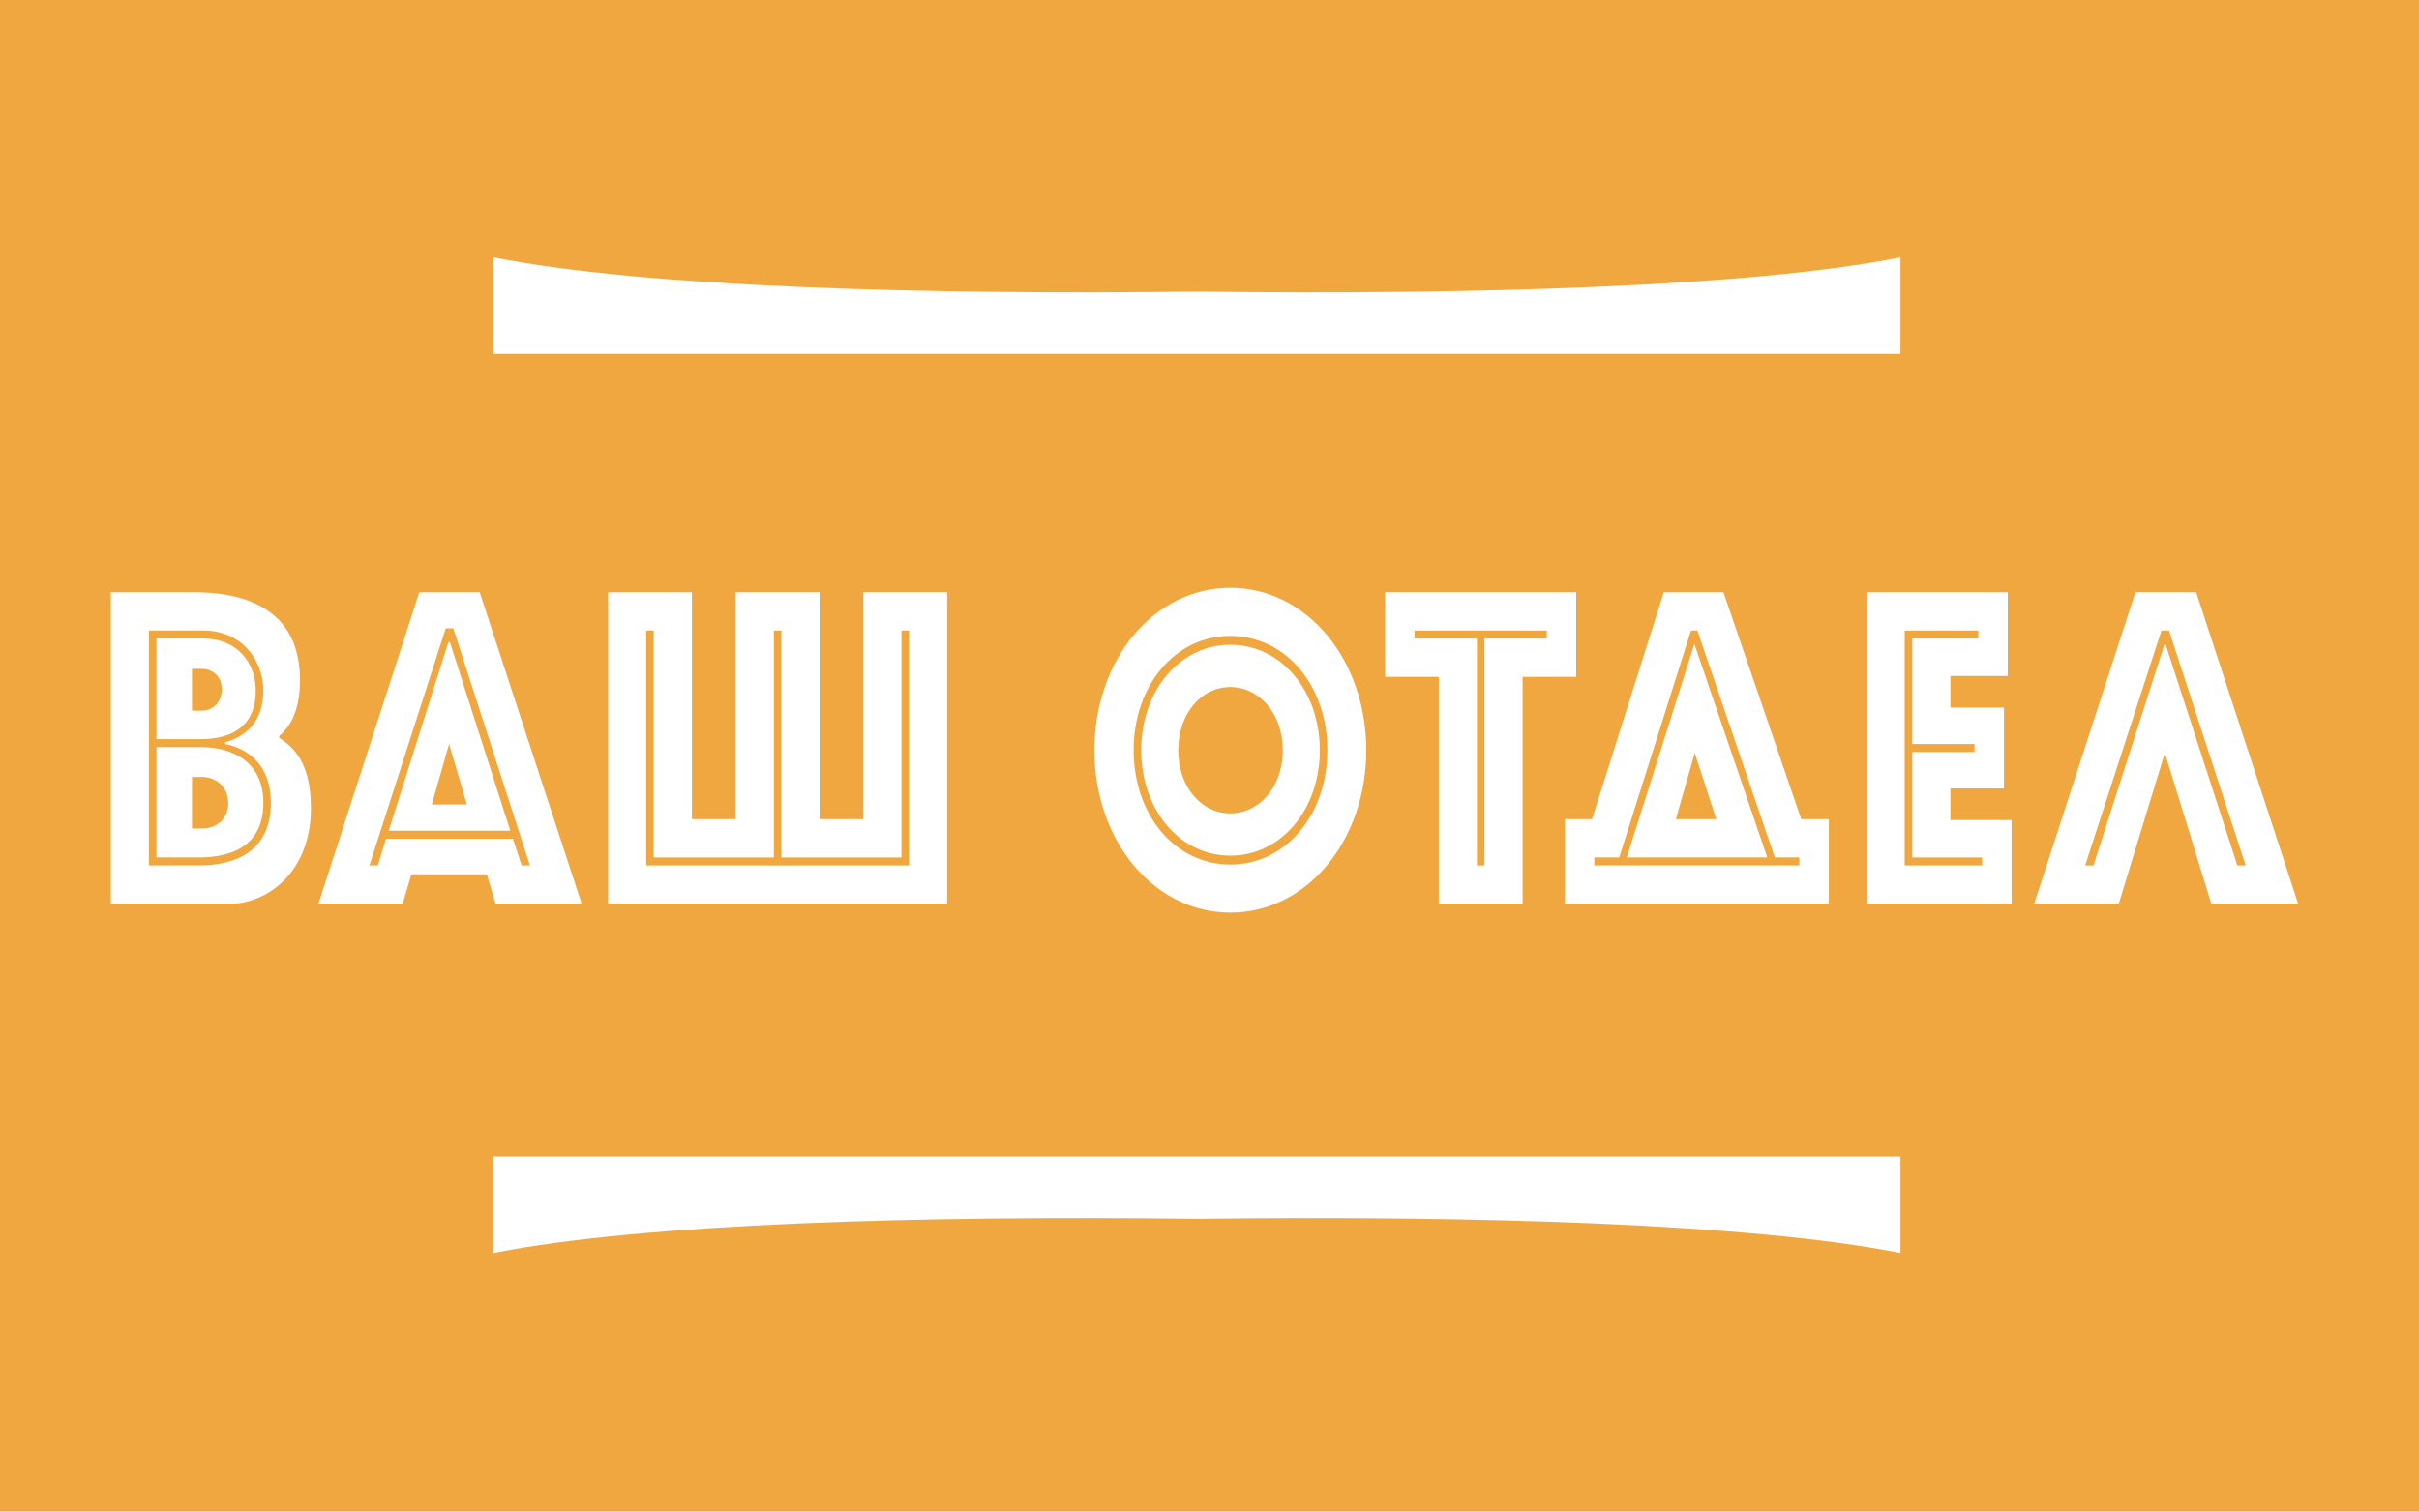
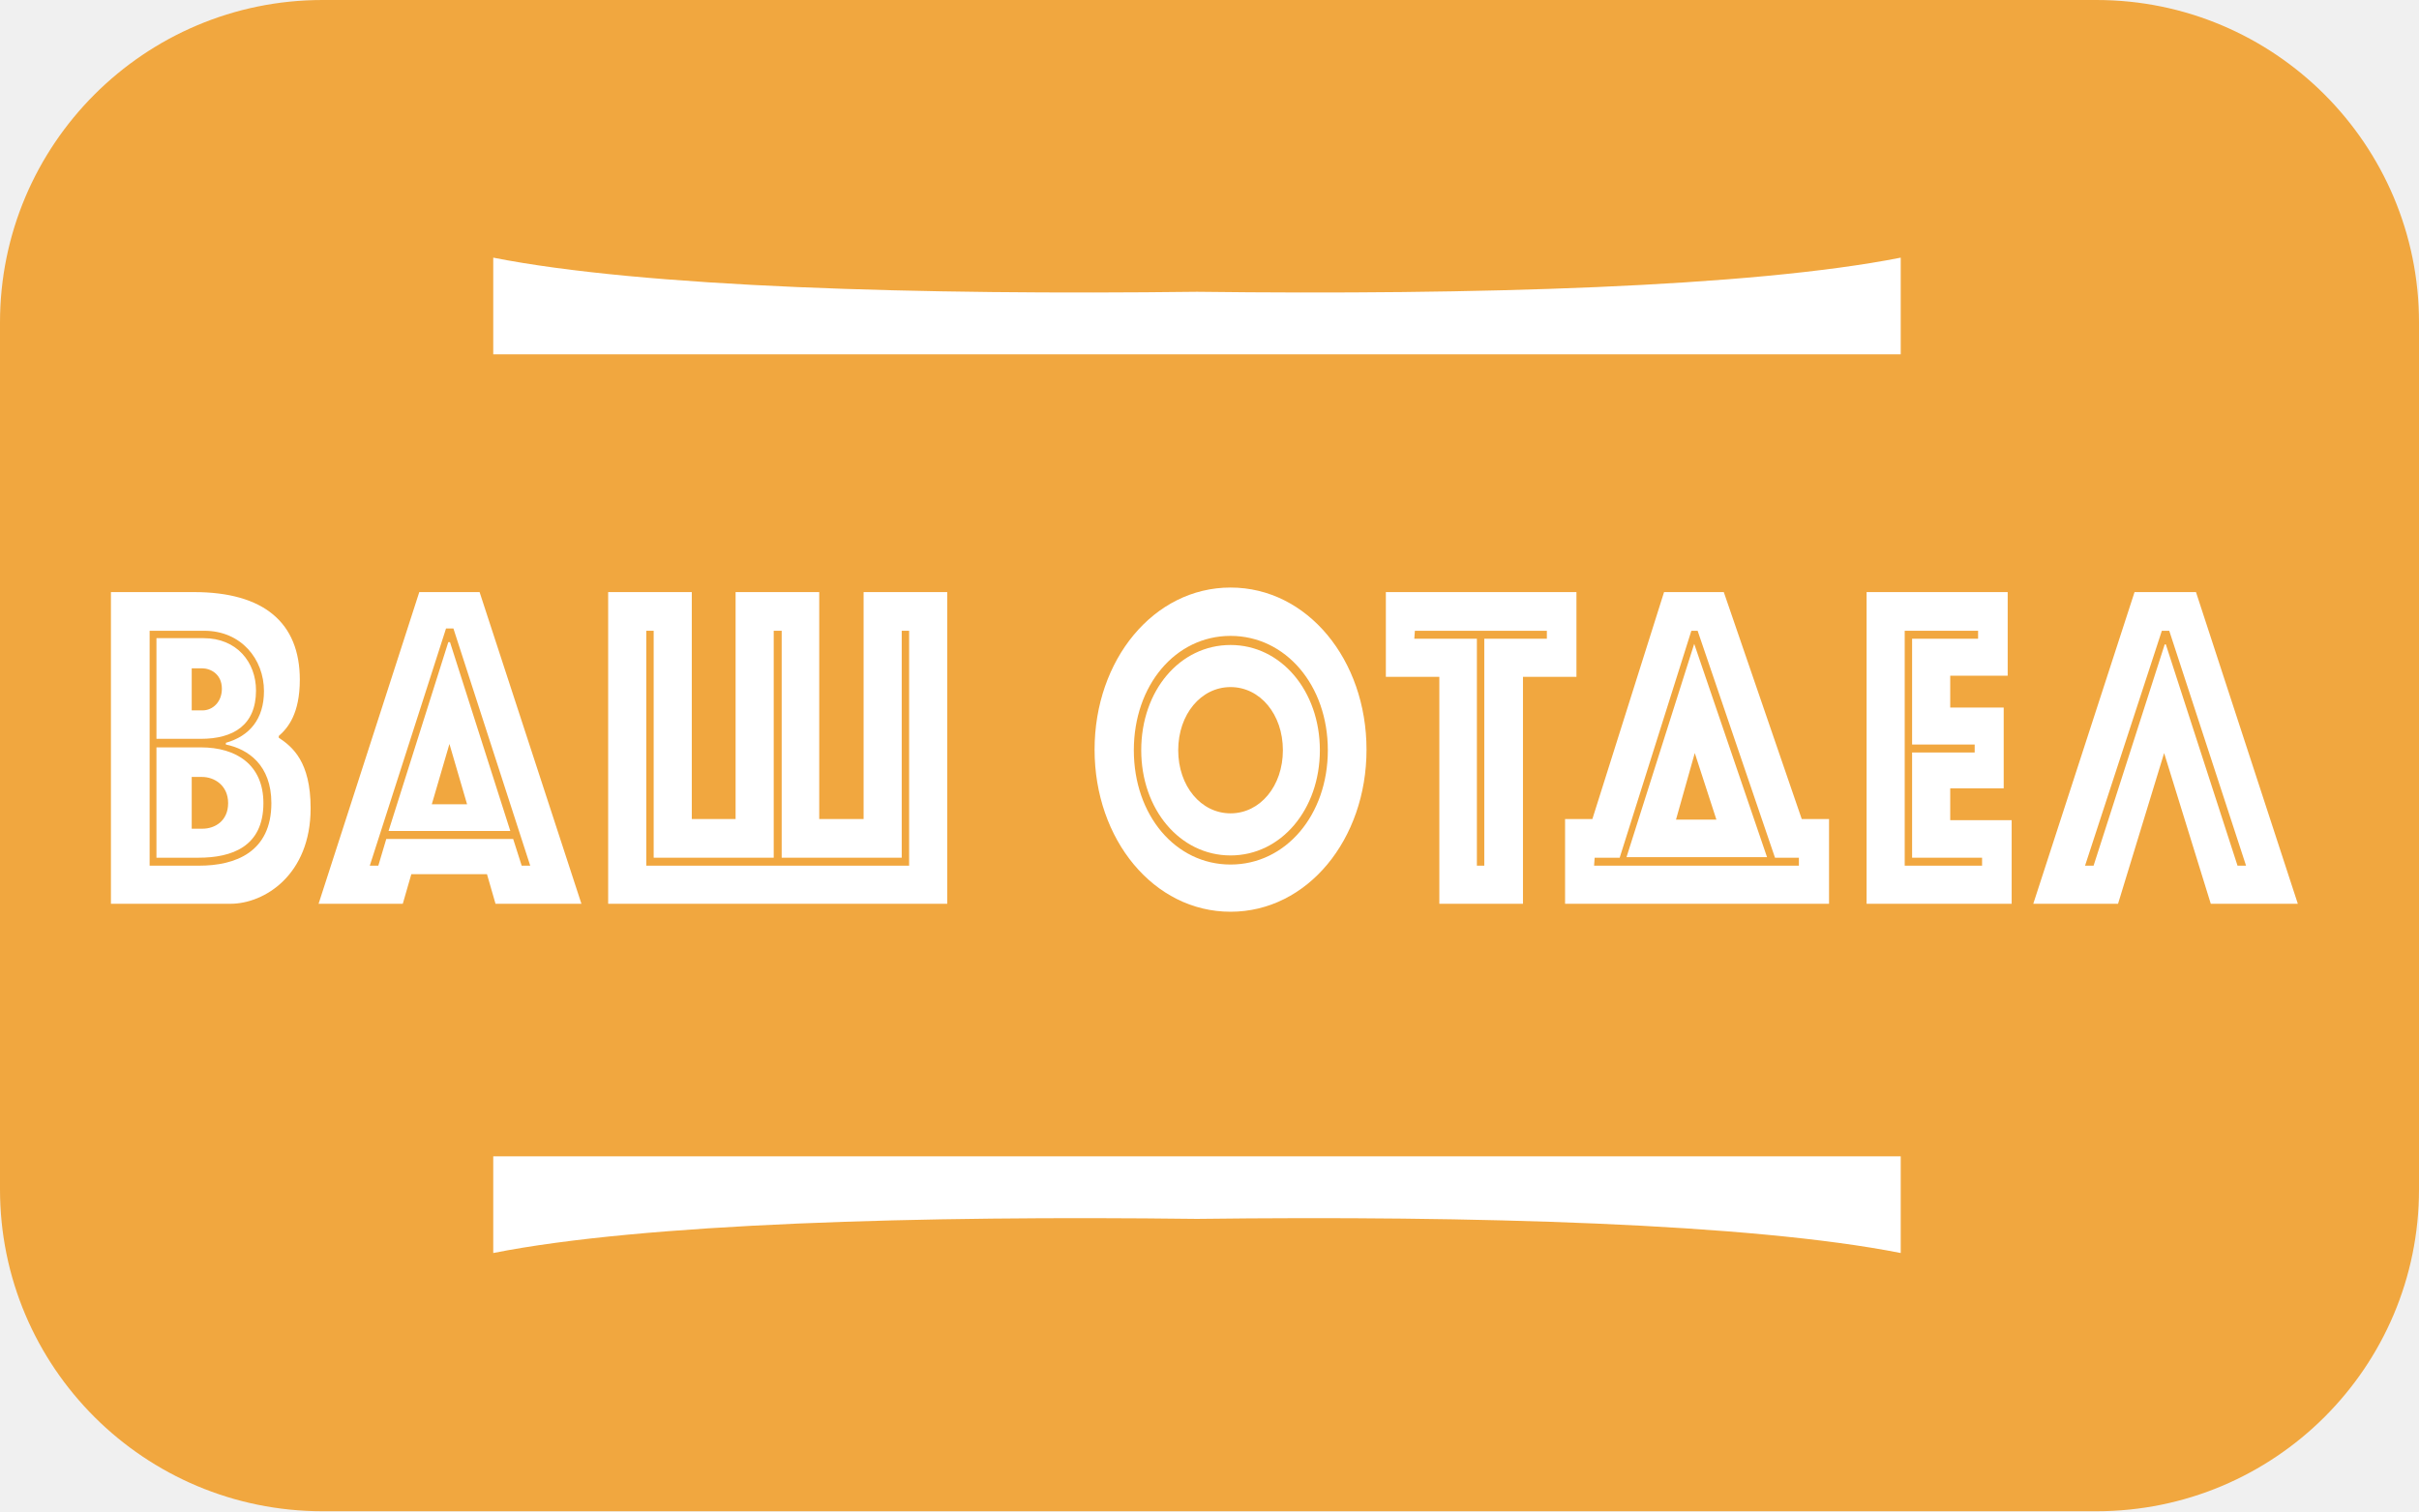
- <svg xmlns="http://www.w3.org/2000/svg" version="1.1" baseProfile="tiny" id="Слой_1" x="0px" y="0px" viewBox="0 0 1280 800" overflow="visible" xml:space="preserve">
-   <rect fill="#F1A73F" width="1280" height="800" />
+ <svg xmlns="http://www.w3.org/2000/svg" version="1.1" id="Слой_1" x="0px" y="0px" viewBox="0 0 425.2 265.7" style="enable-background:new 0 0 425.2 265.7;" xml:space="preserve">
+   <style type="text/css">
+ 	.st0{fill:#F1A73F;}
+ 	.st1{fill:#FFFFFF;}
+ </style>
+   <path class="st0" d="M368.5,265.7H56.7C25.4,265.7,0,240.4,0,209.1V56.7C0,25.4,25.4,0,56.7,0h311.8c31.3,0,56.7,25.4,56.7,56.7  v152.4C425.2,240.4,399.8,265.7,368.5,265.7z" />
  <g>
-     <path fill="#FFFFFF" d="M58.63,313.48h43.96c37.16,0,56.14,16.25,56.14,46.39c0,18.13-6.39,25.67-10.99,29.67v0.94   c7.19,4.71,16.78,12.71,16.78,37.2c0,35.08-24.38,50.62-42.36,50.62H58.63V313.48z M78.81,458.05h26.37   c19.18,0,38.16-7.3,38.16-33.2c0-20.25-12.39-28.73-24.18-31.08v-0.94c12.79-3.53,20.18-12.71,20.18-27.31   c0-16.72-11.99-31.79-31.57-31.79H78.81V458.05z M82.8,391.18v-53.21h24.97c17.58,0,27.57,12.71,27.57,27.55   c0,18.37-11.99,25.67-29.17,25.67H82.8z M82.8,395.42h23.38c18.98,0,33.17,9.42,33.17,29.43c0,23.08-16.98,28.96-34.17,28.96H82.8   V395.42z M101.58,376.11h5.59c5.39,0,10.19-4.47,10.19-11.3c0-7.77-5.99-10.83-10.39-10.83h-5.39V376.11z M101.58,438.51h5.59   c6.19,0,13.59-4,13.59-13.42c0-9.42-7.19-13.89-13.79-13.89h-5.39V438.51z" />
-     <path fill="#FFFFFF" d="M253.83,313.48l53.95,164.82h-45.55l-4.6-15.54h-39.96l-4.6,15.54h-44.56l53.35-164.82H253.83z    M204.28,443.92h67.13l4.6,14.13h4.4l-40.56-125.5h-4l-40.36,125.5h4.4L204.28,443.92z M238.05,339.85l31.97,99.83h-64.33   l31.57-99.83H238.05z M228.46,425.79h18.58l-9.39-32.02L228.46,425.79z" />
-     <path fill="#FFFFFF" d="M433.65,433.56h23.18V313.48h44.36V478.3H321.76V313.48h44.36v120.08h23.18V313.48h44.35V433.56z    M481,458.05V333.73h-4v120.08h-63.54V333.73h-4v120.08h-63.54V333.73h-4v124.32H481z" />
-     <path fill="#FFFFFF" d="M651.02,311.12c40.56,0,71.93,38.14,71.93,85.94c0,47.8-31.37,85.94-71.93,85.94   c-40.56,0-71.93-38.14-71.93-85.94C579.09,349.27,610.46,311.12,651.02,311.12z M651.02,457.58c29.17,0,51.35-26.14,51.35-60.51   c0-34.38-22.18-60.51-51.35-60.51c-29.17,0-51.15,26.14-51.15,60.51C599.87,431.44,621.85,457.58,651.02,457.58z M651.02,341.26   c26.77,0,47.35,24.25,47.35,55.8c0,31.55-20.58,55.8-47.35,55.8c-26.77,0-47.15-24.25-47.15-55.8   C603.87,365.52,624.25,341.26,651.02,341.26z M651.02,430.5c15.58,0,27.77-14.36,27.77-33.44c0-19.07-12.19-33.44-27.77-33.44   c-15.58,0-27.57,14.36-27.57,33.44C623.45,416.14,635.44,430.5,651.02,430.5z" />
-     <path fill="#FFFFFF" d="M732.94,313.48h101.1v44.74h-28.37V478.3h-44.36V358.22h-28.37V313.48z M748.52,337.97h32.97v120.08h4   V337.97h32.97v-4.24h-69.93V337.97z" />
-     <path fill="#FFFFFF" d="M828.04,478.3v-44.74h14.38l37.96-120.08h31.57l41.16,120.08h14.59v44.74H828.04z M843.63,458.05h108.49   v-4.24h-12.99l-40.96-120.08h-3.4l-37.96,120.08h-13.19V458.05z M935.14,453.81h-74.33l35.76-113.02L935.14,453.81z M896.77,398.48   l-9.99,35.08h21.38L896.77,398.48z" />
-     <path fill="#FFFFFF" d="M987.68,313.48h74.72v44.27h-30.37v16.72h28.37v42.85h-28.37v16.72h32.37v44.27h-76.72V313.48z    M1011.86,337.97h34.96v-4.24h-38.96v124.32h40.96v-4.24h-36.96v-55.8h32.97v-4.24h-32.97V337.97z" />
-     <path fill="#FFFFFF" d="M1162.1,313.48l53.95,164.82h-45.95l-24.58-79.82l-24.38,79.82h-44.75l53.55-164.82H1162.1z    M1103.36,458.05h4.4l37.56-117.02h0.6l37.96,117.02h4.4l-40.56-124.32h-4L1103.36,458.05z" />
+     <path class="st1" d="M19.5,104.1h14.6c12.3,0,18.6,5.4,18.6,15.4c0,6-2.1,8.5-3.7,9.9v0.3c2.4,1.6,5.6,4.2,5.6,12.4   c0,11.7-8.1,16.8-14.1,16.8H19.5V104.1z M26.2,152.2h8.8c6.4,0,12.7-2.4,12.7-11c0-6.7-4.1-9.5-8-10.3v-0.3   c4.2-1.2,6.7-4.2,6.7-9.1c0-5.6-4-10.6-10.5-10.6h-9.6V152.2z M27.5,129.9v-17.7h8.3c5.8,0,9.2,4.2,9.2,9.2c0,6.1-4,8.5-9.7,8.5   L27.5,129.9L27.5,129.9z M27.5,131.4h7.8c6.3,0,11,3.1,11,9.8c0,7.7-5.6,9.6-11.4,9.6h-7.4V131.4z M33.7,124.9h1.9   c1.8,0,3.4-1.5,3.4-3.8c0-2.6-2-3.6-3.5-3.6h-1.8V124.9z M33.7,145.7h1.9c2.1,0,4.5-1.3,4.5-4.5c0-3.1-2.4-4.6-4.6-4.6h-1.8   C33.7,136.6,33.7,145.7,33.7,145.7z" />
+     <path class="st1" d="M84.3,104.1l17.9,54.8H87.1l-1.5-5.2H72.3l-1.5,5.2H56l17.7-54.8H84.3z M67.9,147.5h22.3l1.5,4.7h1.5   l-13.5-41.7h-1.3l-13.4,41.7h1.5L67.9,147.5z M79.1,112.9l10.6,33.2H68.3l10.5-33.2L79.1,112.9L79.1,112.9z M75.9,141.4h6.2   l-3.1-10.6L75.9,141.4z" />
+     <path class="st1" d="M144.1,144h7.7v-39.9h14.7v54.8h-59.6v-54.8h14.7V144h7.7v-39.9h14.7V144z M159.8,152.2v-41.3h-1.3v39.9h-21.1   v-39.9H136v39.9h-21.1v-39.9h-1.3v41.3L159.8,152.2L159.8,152.2z" />
+     <path class="st1" d="M216.3,103.3c13.5,0,23.9,12.7,23.9,28.5s-10.4,28.5-23.9,28.5s-23.9-12.7-23.9-28.5   C192.4,116,202.8,103.3,216.3,103.3z M216.3,152c9.7,0,17.1-8.7,17.1-20.1c0-11.4-7.4-20.1-17.1-20.1s-17,8.7-17,20.1   S206.6,152,216.3,152z M216.3,113.4c8.9,0,15.7,8.1,15.7,18.5s-6.8,18.5-15.7,18.5c-8.9,0-15.7-8.1-15.7-18.5   C200.6,121.4,207.4,113.4,216.3,113.4z M216.3,143c5.2,0,9.2-4.8,9.2-11.1c0-6.3-4-11.1-9.2-11.1s-9.2,4.8-9.2,11.1   C207.1,138.2,211.1,143,216.3,143z" />
+     <path class="st1" d="M243.5,104.1h33.6V119h-9.4v39.9h-14.7V119h-9.4V104.1z M248.6,112.3h11v39.9h1.3v-39.9h11v-1.4h-23.2   L248.6,112.3L248.6,112.3z" />
+     <path class="st1" d="M275.1,158.9V144h4.8l12.6-39.9h10.5l13.7,39.9h4.8v14.9H275.1z M280.2,152.2h36v-1.4H312l-13.6-39.9h-1.1   l-12.6,39.9h-4.4L280.2,152.2L280.2,152.2z M310.6,150.7h-24.7l11.9-37.5L310.6,150.7z M297.9,132.4l-3.3,11.7h7.1L297.9,132.4z" />
+     <path class="st1" d="M328.1,104.1h24.8v14.7h-10.1v5.6h9.4v14.2h-9.4v5.6h10.8v14.7h-25.5V104.1L328.1,104.1z M336.1,112.3h11.6   v-1.4h-12.9v41.3h13.6v-1.4h-12.3v-18.5h11v-1.4h-11V112.3z" />
+     <path class="st1" d="M386,104.1l17.9,54.8h-15.3l-8.2-26.5l-8.1,26.5h-14.9l17.8-54.8H386z M366.5,152.2h1.5l12.5-38.9h0.2   l12.6,38.9h1.5l-13.5-41.3h-1.3L366.5,152.2z" />
  </g>
-   <path fill="#FFFFFF" d="M633.36,154.31c-146.31,1.78-293.23-2.41-372.26-18.11v51.06h372.26h372.26V136.2  C926.6,151.9,779.68,156.09,633.36,154.31z" />
-   <path fill="#FFFFFF" d="M633.36,612.12H261.11v51.06c79.02-15.7,225.94-19.89,372.26-18.11c146.31-1.78,293.23,2.41,372.26,18.11  v-51.06H633.36z" />
+   <path class="st1" d="M210.4,51.3c-48.6,0.6-97.4-0.8-123.7-6v17h123.7h123.7v-17C307.8,50.5,259,51.9,210.4,51.3z" />
+   <path class="st1" d="M210.4,203.3H86.7v17c26.2-5.2,75.1-6.6,123.7-6c48.6-0.6,97.4,0.8,123.7,6v-17H210.4z" />
</svg>
